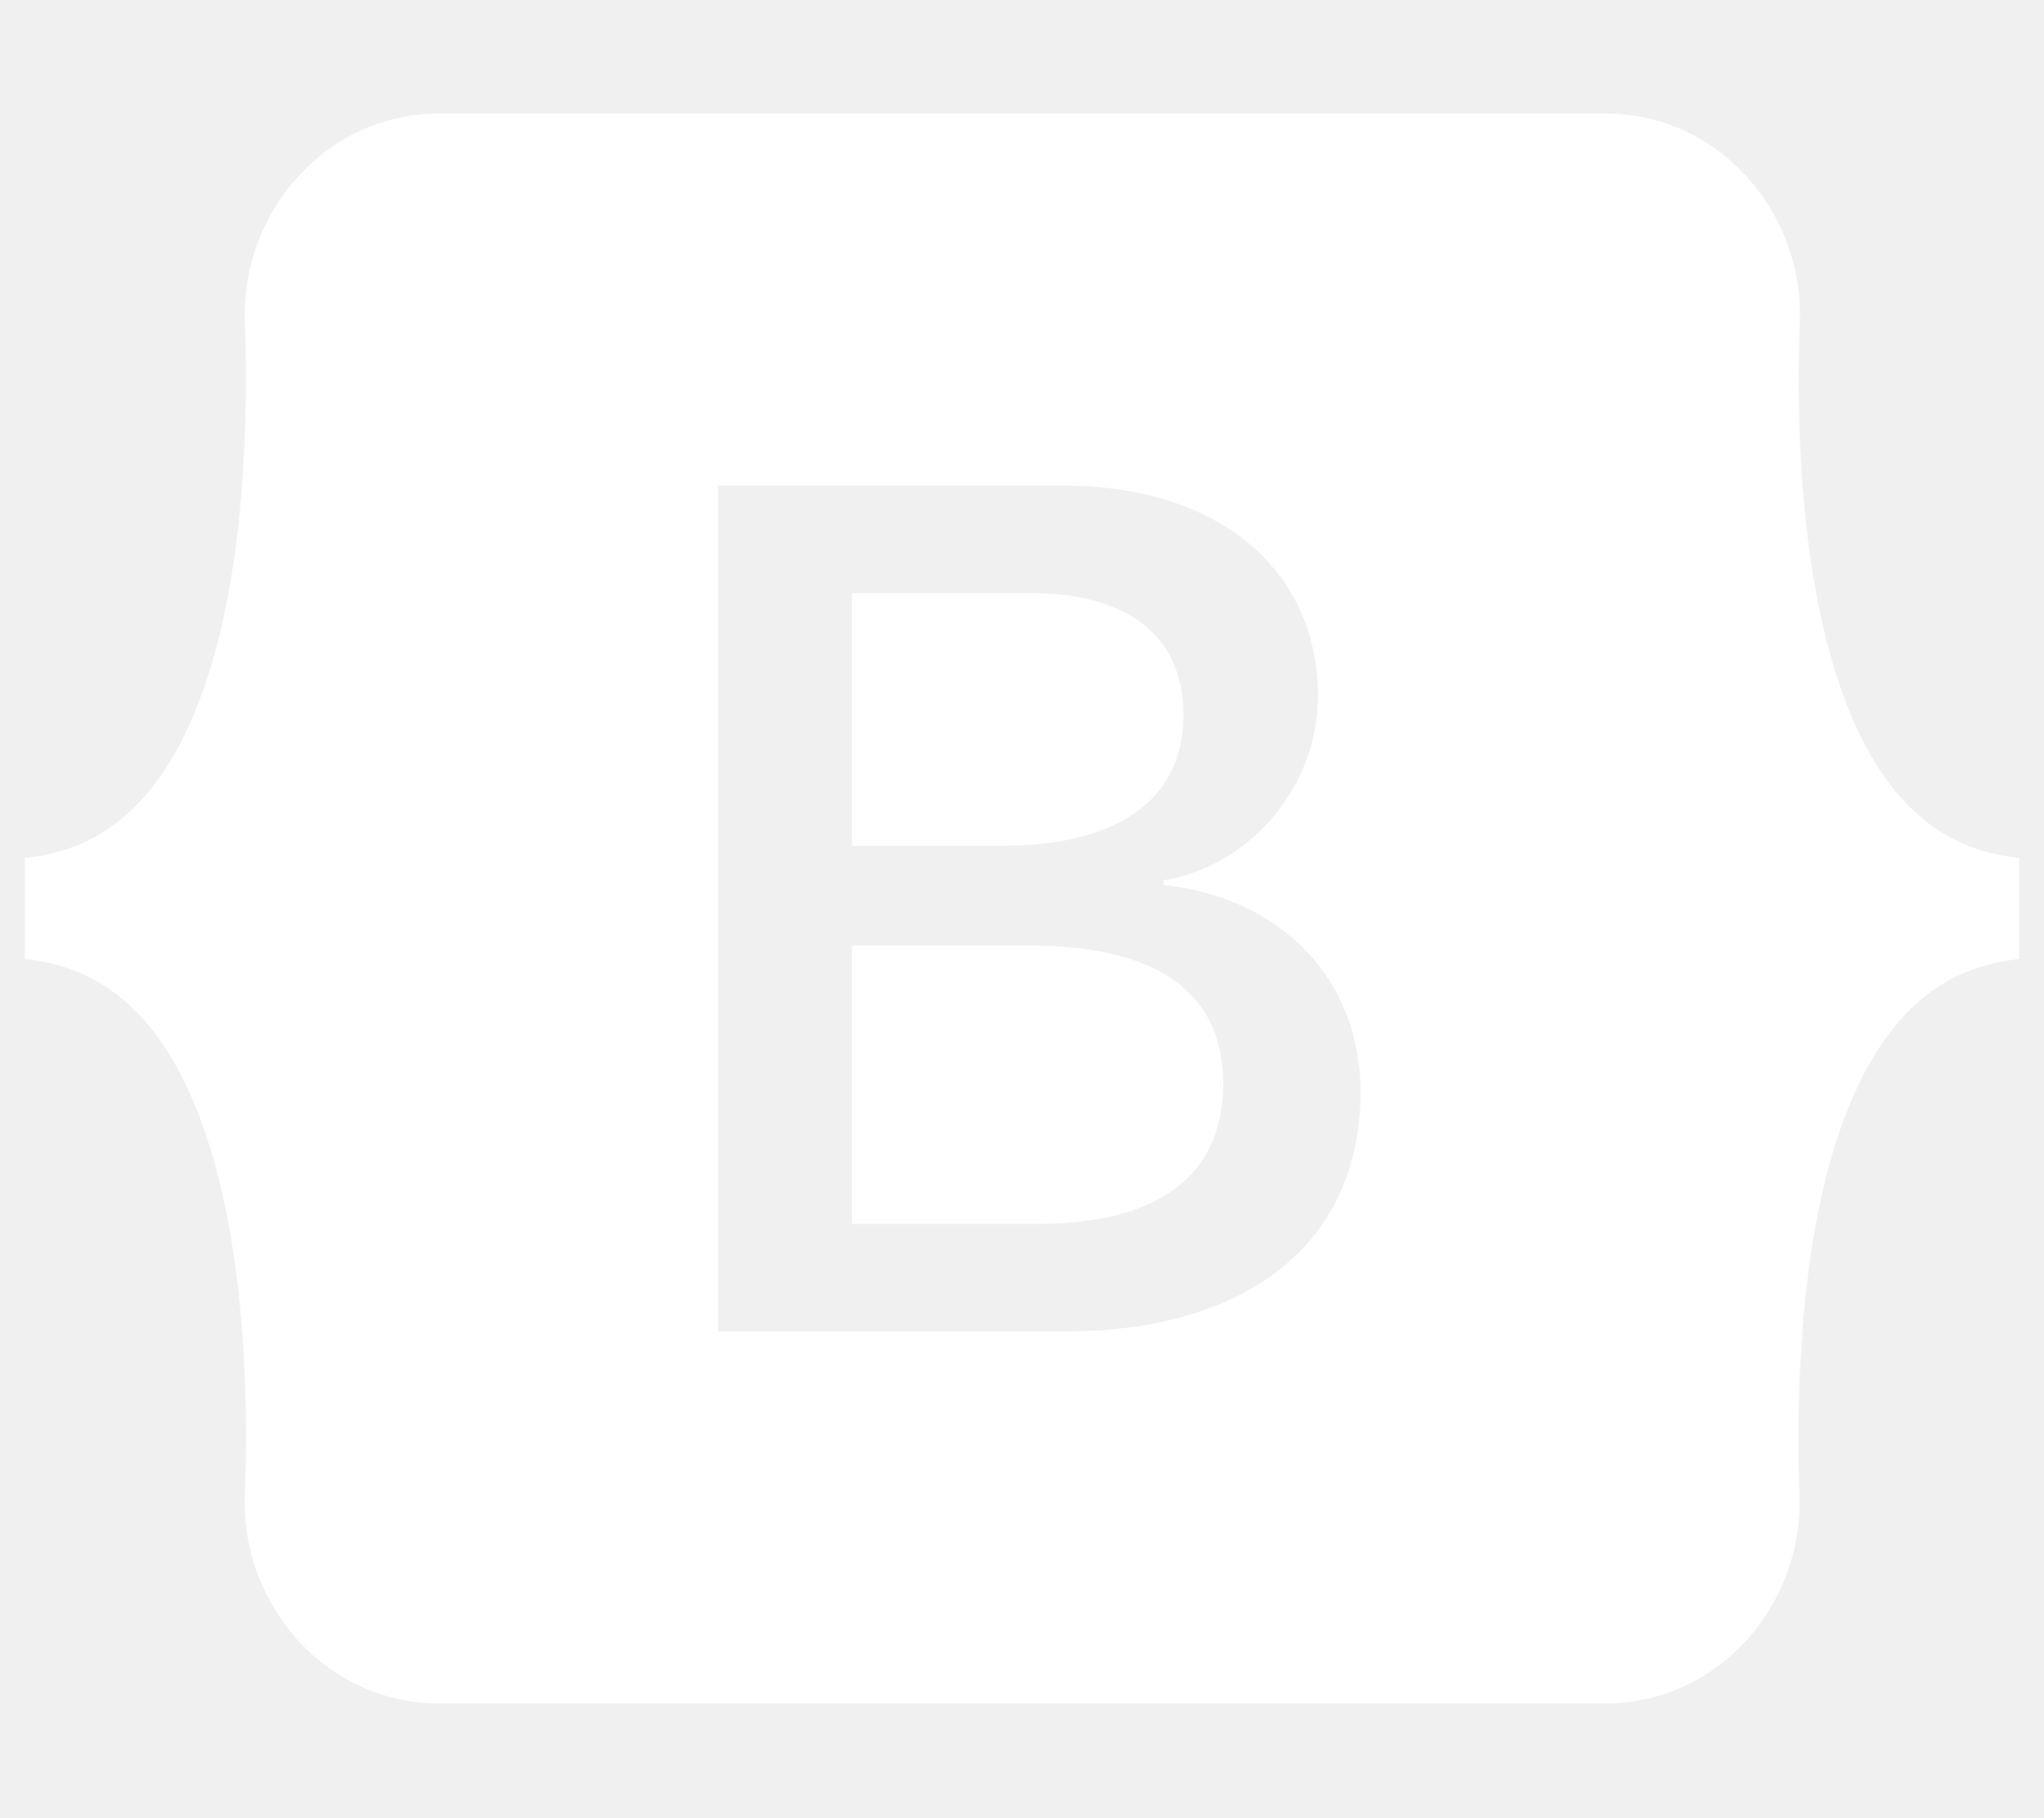
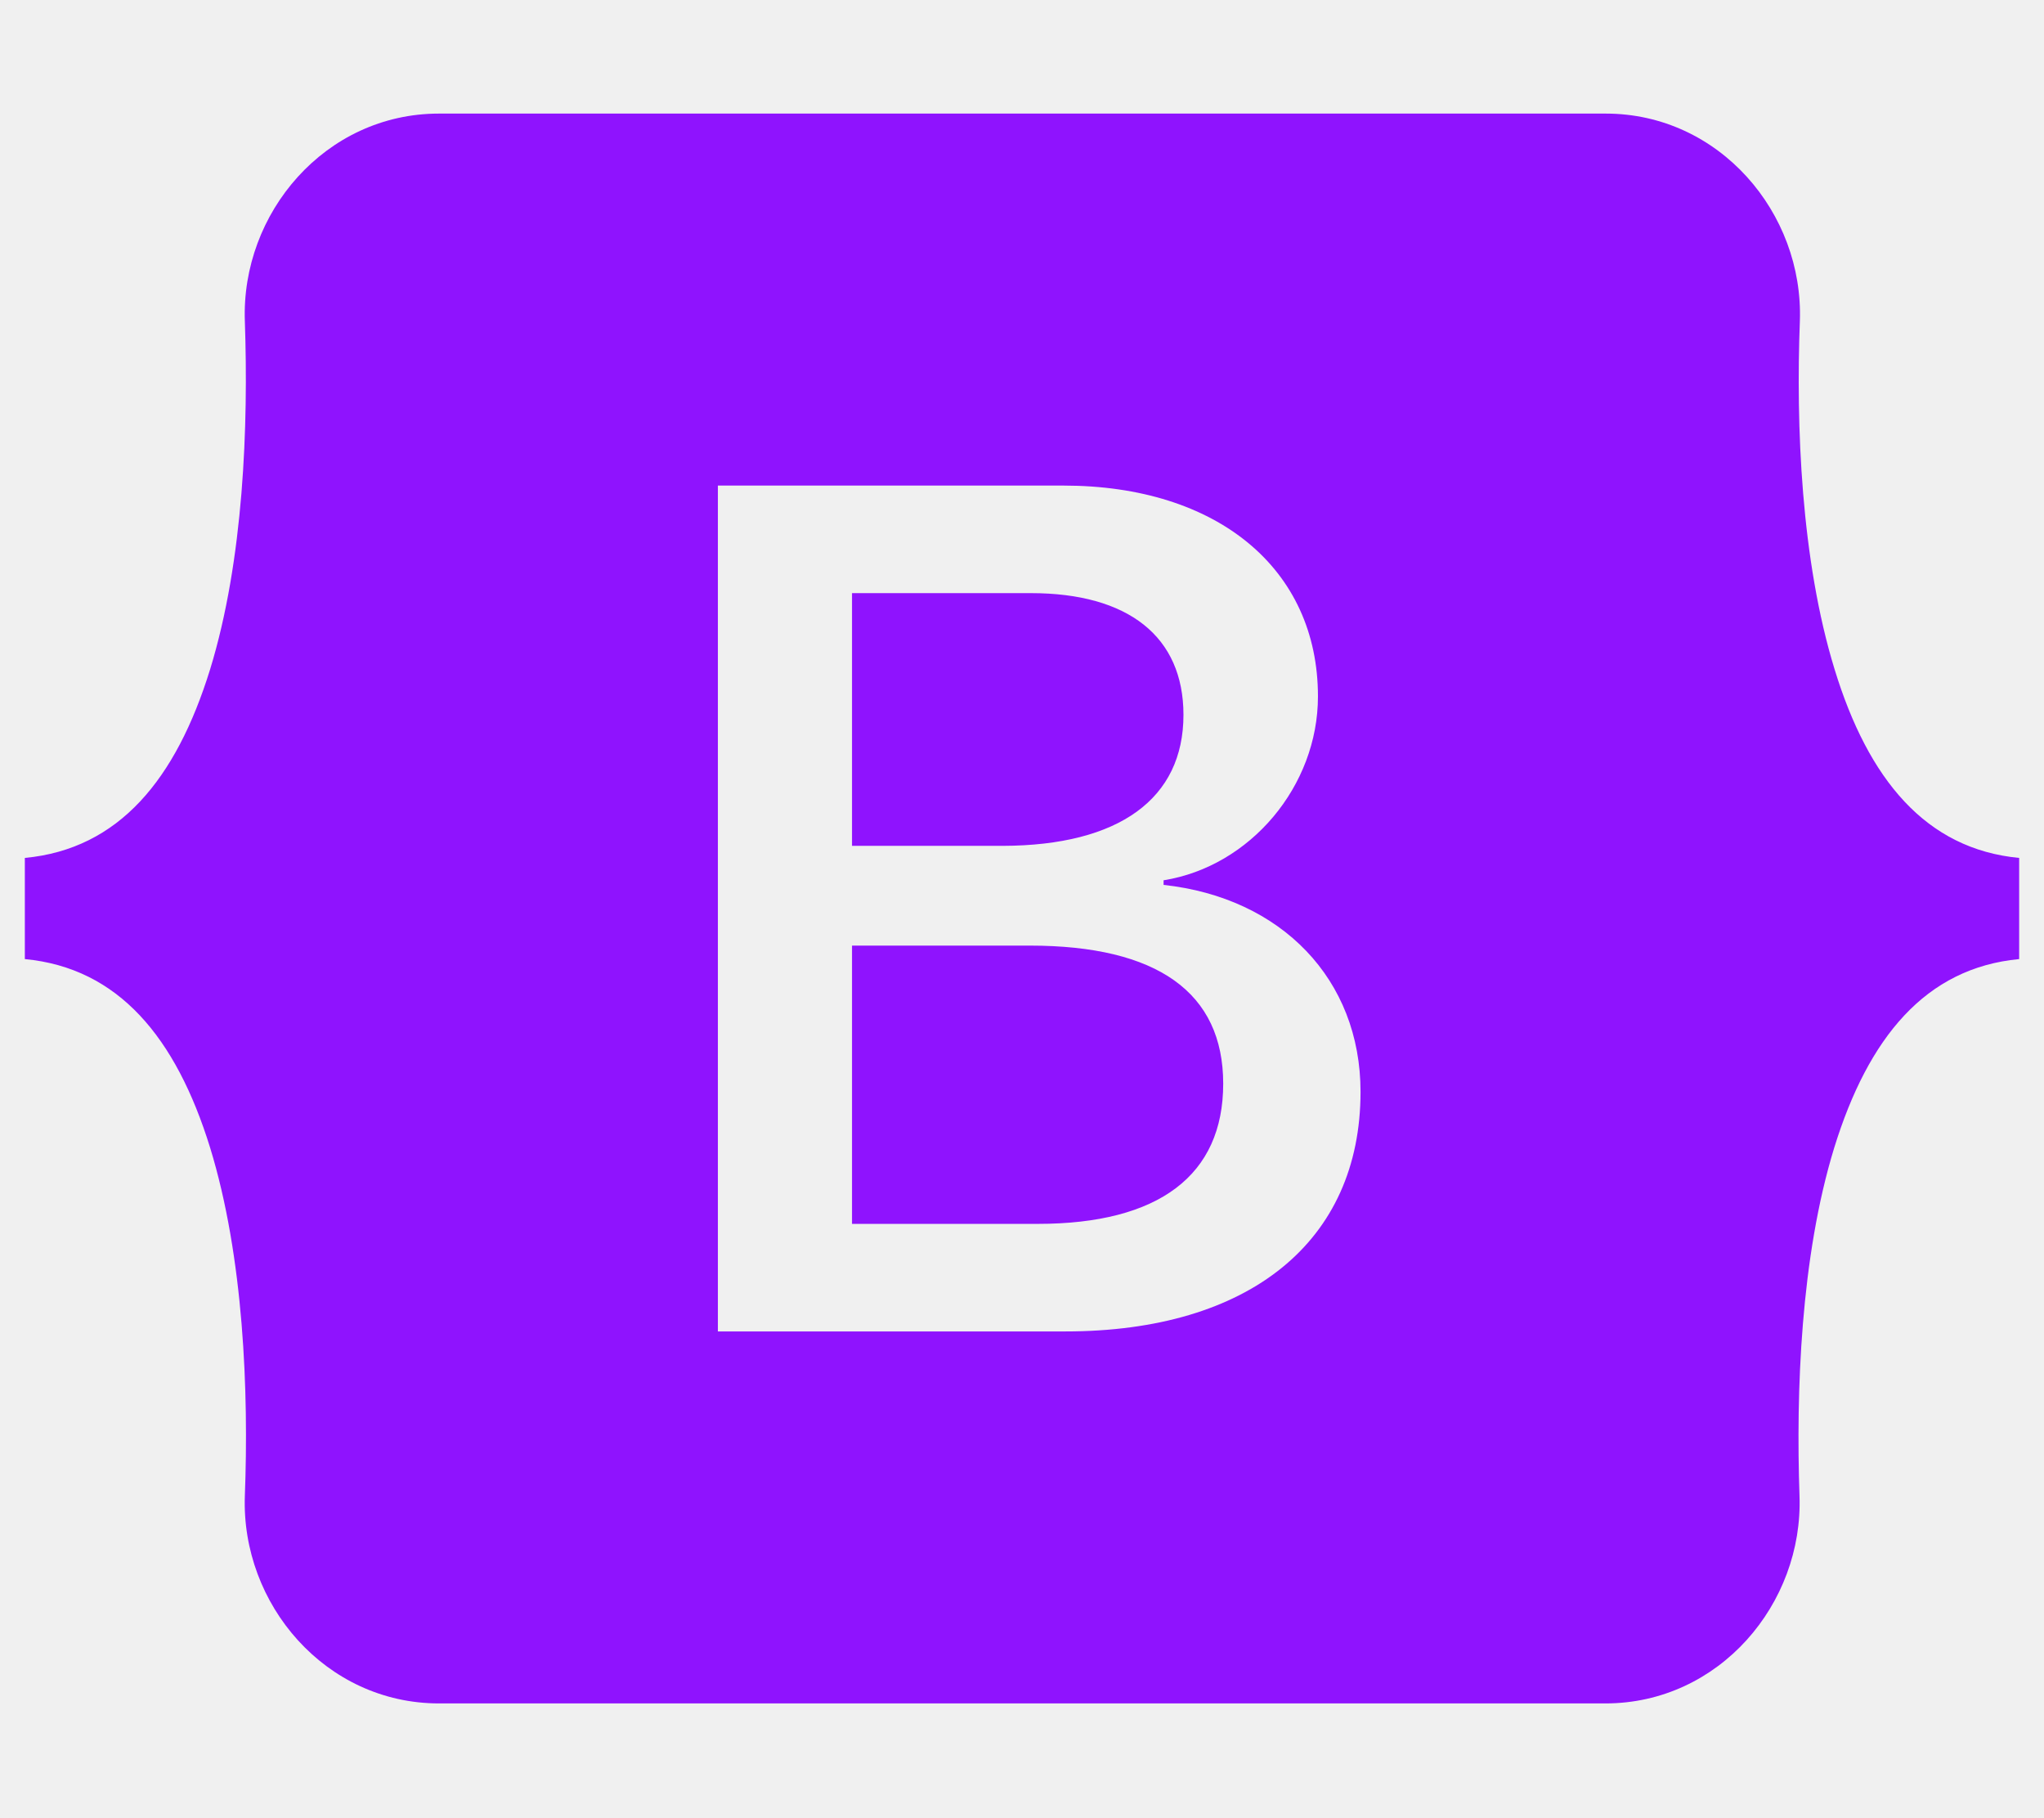
<svg xmlns="http://www.w3.org/2000/svg" version="1.1" id="Layer_1" x="0px" y="0px" viewBox="0 0 576 512" style="enable-background:new 0 0 576 512;" xml:space="preserve">
  <style type="text/css">
- 	.st0{fill:#FFFFFF;}
+ 	.st0{fill:#8f13fe;}
</style>
  <path class="st0" d="M333.5,201.4c0-22.1-15.6-34.3-43-34.3h-50.4v71.2h42.5C315.4,238.2,333.5,225,333.5,201.4z M517,188.6  c-9.5-30.9-10.9-68.8-9.8-98.1C508.3,60,484.5,32,452.5,32H123.7C91.6,32,67.9,60.1,69,90.5c1,29.3-0.3,67.2-9.8,98.1  c-9.6,31-25.7,50.6-52.2,53.1v28.5c26.4,2.5,42.6,22.1,52.2,53.1c9.5,30.9,10.9,68.8,9.8,98.1c-1.1,30.5,22.7,58.5,54.7,58.5h328.7  c32.1,0,55.8-28.1,54.7-58.5c-1-29.3,0.3-67.2,9.8-98.1c9.6-31,25.7-50.6,52.1-53.1v-28.5C542.7,239.2,526.5,219.6,517,188.6z   M300.2,375.1h-97.9V136.8h97.4c43.3,0,71.7,23.4,71.7,59.4c0,25.3-19.1,47.9-43.5,51.8v1.3c33.2,3.6,55.5,26.6,55.5,58.3  C383.4,349.7,352.1,375.1,300.2,375.1z M290.2,266.4h-50.1v78.4h52.3c34.2,0,52.3-13.7,52.3-39.5  C344.7,279.6,326.1,266.4,290.2,266.4z" />
</svg>
